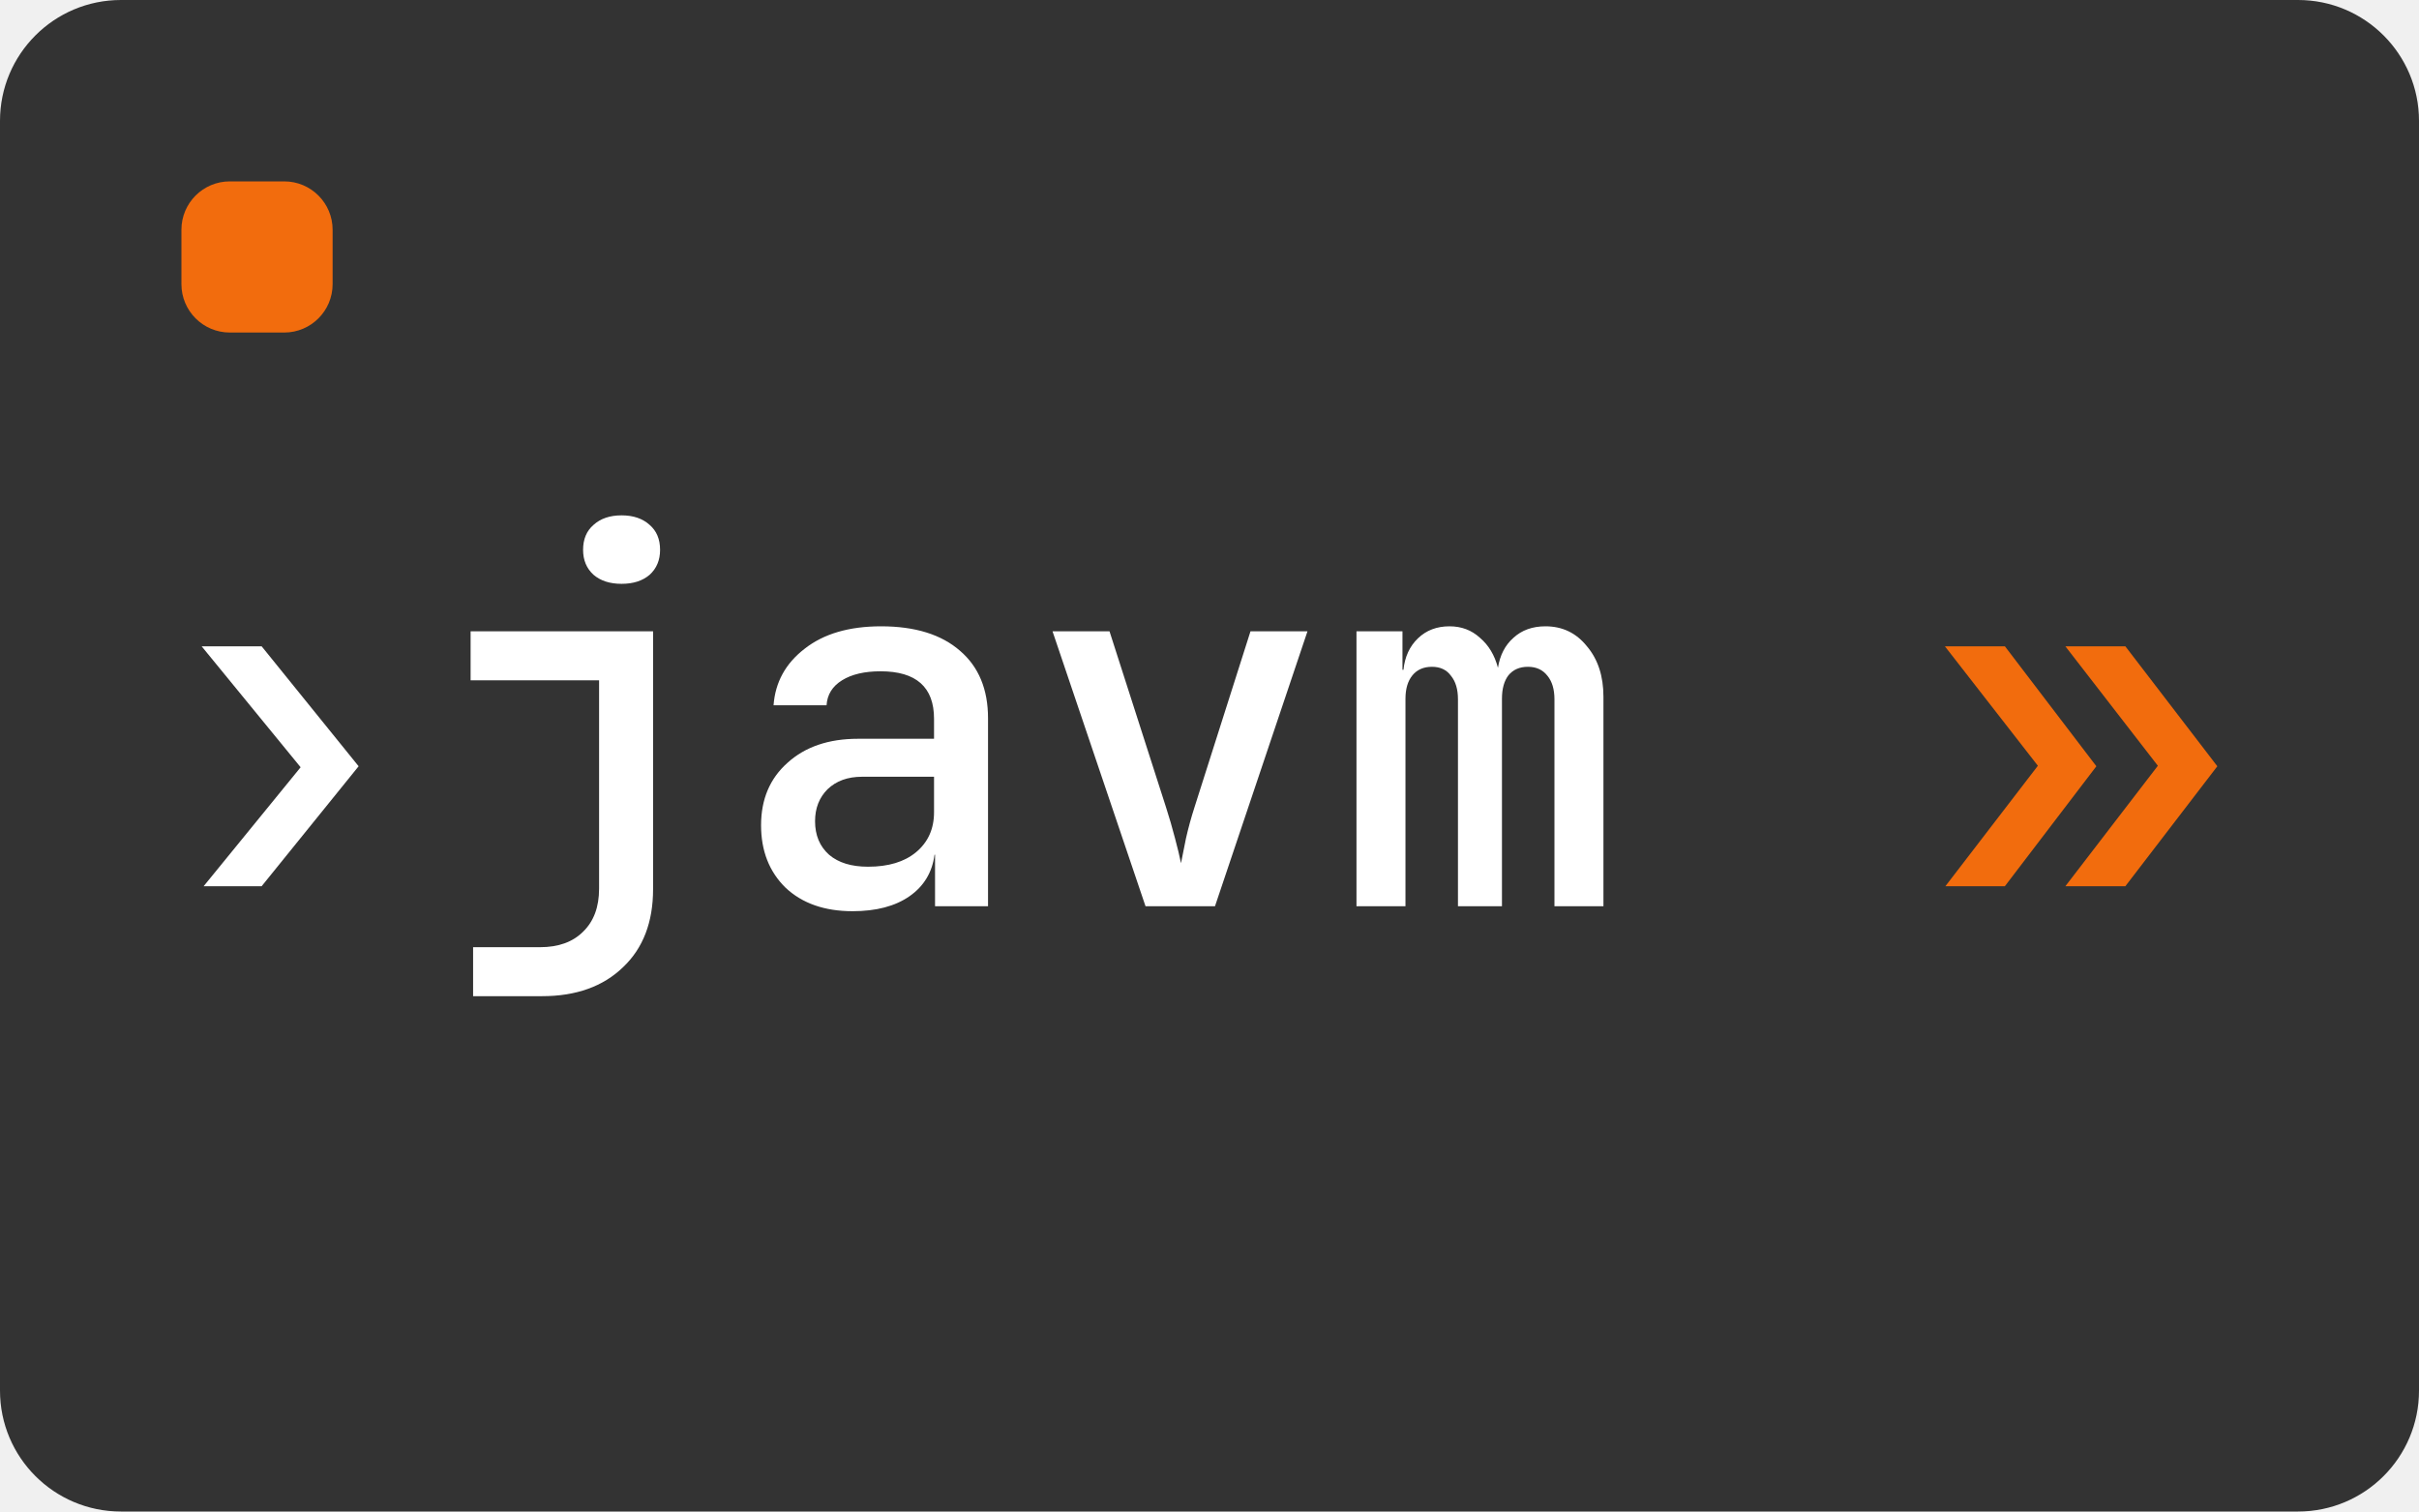
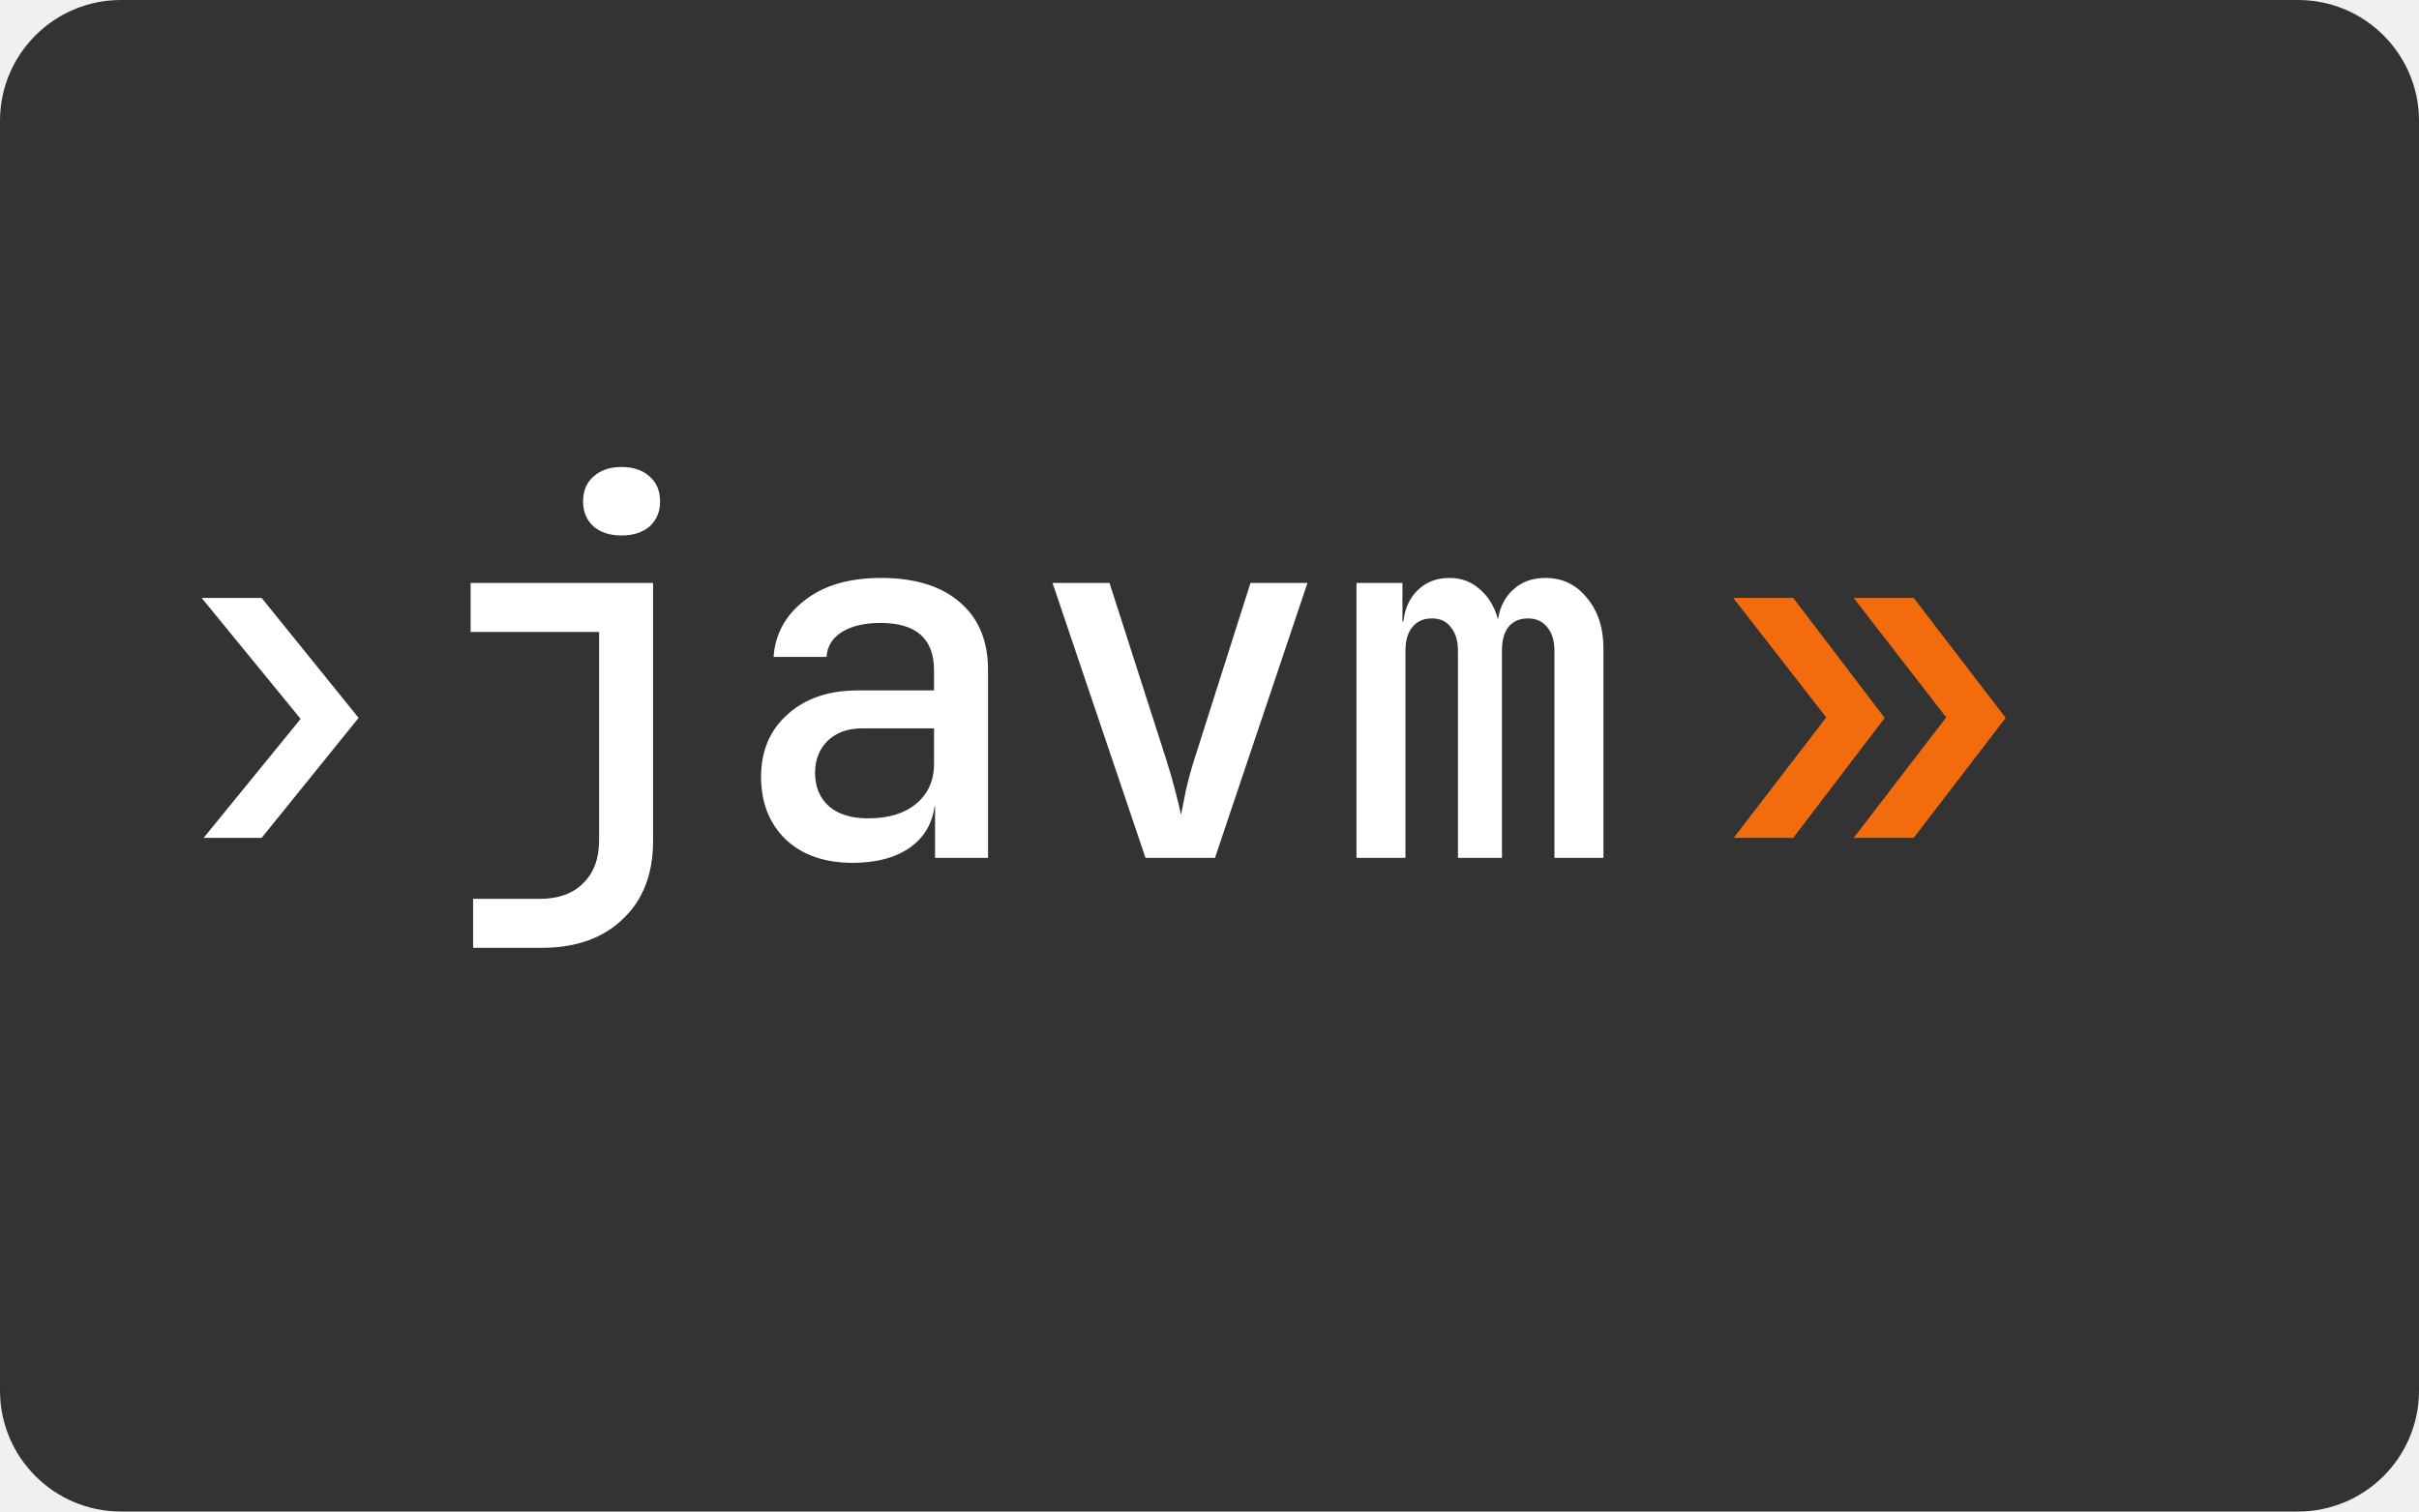
<svg xmlns="http://www.w3.org/2000/svg" viewBox="0 0 400 250" width="400" height="250">
  <g style="fill:#fff" transform="translate(-167.73 -419.498)">
    <rect width="400" height="250" x="167.73" y="419.498" rx="20" ry="20" style="fill:#333;fill-opacity:1" />
-     <path d="m201.404 566.074 16.037-19.674-16.368-20.006h9.92l16.038 19.84-16.038 19.84z" aria-label="›" />
-     <path d="M245.961 584.261v-8.101h11.078q4.546 0 7.11-2.563 2.644-2.563 2.644-7.11v-34.471h-21.245v-8.102h30.173v42.656q0 8.184-4.96 12.896-4.96 4.795-13.392 4.795zm24.552-68.2q-2.893 0-4.629-1.488-1.736-1.57-1.736-4.133 0-2.646 1.736-4.134 1.736-1.57 4.63-1.57 2.893 0 4.629 1.57 1.736 1.488 1.736 4.134 0 2.562-1.736 4.133-1.736 1.488-4.63 1.488z" aria-label="j" />
-     <path d="M308.706 570.208q-6.944 0-11.078-3.886-4.05-3.968-4.05-10.333 0-6.448 4.38-10.333 4.382-3.968 11.657-3.968h12.565v-3.307q0-7.853-8.845-7.853-3.968 0-6.365 1.488-2.398 1.488-2.563 4.133h-8.763q.414-5.704 5.126-9.341 4.712-3.72 12.648-3.72 8.432 0 13.06 4.05 4.63 3.968 4.63 11.16v31.083h-8.762v-8.515h-.083q-.579 4.382-4.134 6.862-3.554 2.48-9.424 2.48zm2.562-7.358q5.043 0 7.936-2.397 2.976-2.48 2.976-6.613v-5.87h-11.904q-3.554 0-5.704 2.067-2.066 2.067-2.066 5.29 0 3.473 2.314 5.54 2.315 1.983 6.448 1.983z" aria-label="a" />
-     <path d="m357.148 569.381-15.376-45.467h9.424l9.342 29.1q.826 2.562 1.488 5.124.66 2.48.992 4.134l.826-4.134q.579-2.562 1.406-5.125l9.258-29.099h9.424l-15.293 45.467Z" aria-label="v" />
-     <path d="M392.034 569.381v-45.467h7.605v6.366h.165q.331-3.224 2.398-5.208 2.066-1.984 5.208-1.984 2.976 0 5.042 1.901 2.15 1.819 2.976 4.96.496-3.141 2.563-4.96 2.067-1.901 5.29-1.901 4.217 0 6.862 3.306 2.728 3.224 2.728 8.35v34.637h-8.101v-34.224q0-2.48-1.158-3.885-1.157-1.488-3.224-1.488-2.066 0-3.224 1.405-1.074 1.405-1.074 3.885v34.307h-7.275v-34.224q0-2.48-1.157-3.885-1.075-1.488-3.142-1.488-2.066 0-3.224 1.405-1.157 1.405-1.157 3.885v34.307z" aria-label="m" />
-     <path d="m509.255 566.074 15.293-19.922-15.293-19.758h9.92l15.21 19.84-15.21 19.84zm-19.84 0 15.293-19.922-15.376-19.758h9.92l15.128 19.84-15.128 19.84z" aria-label="»" style="fill:#f26c0d" />
-     <rect width="25" height="25" x="197.73" y="449.498" rx="8" ry="8" style="fill:#f26c0d;fill-opacity:1" />
+     <g transform="translate(0, -8)">
+       <path d="m201.404 566.074 16.037-19.674-16.368-20.006h9.92l16.038 19.84-16.038 19.84z" aria-label="›" />
+       <path d="M245.961 584.261v-8.101h11.078q4.546 0 7.11-2.563 2.644-2.563 2.644-7.11v-34.471h-21.245v-8.102h30.173v42.656q0 8.184-4.96 12.896-4.96 4.795-13.392 4.795zm24.552-68.2q-2.893 0-4.629-1.488-1.736-1.57-1.736-4.133 0-2.646 1.736-4.134 1.736-1.57 4.63-1.57 2.893 0 4.629 1.57 1.736 1.488 1.736 4.134 0 2.562-1.736 4.133-1.736 1.488-4.63 1.488z" aria-label="j" />
+       <path d="M308.706 570.208q-6.944 0-11.078-3.886-4.05-3.968-4.05-10.333 0-6.448 4.38-10.333 4.382-3.968 11.657-3.968h12.565v-3.307q0-7.853-8.845-7.853-3.968 0-6.365 1.488-2.398 1.488-2.563 4.133h-8.763q.414-5.704 5.126-9.341 4.712-3.72 12.648-3.72 8.432 0 13.06 4.05 4.63 3.968 4.63 11.16v31.083h-8.762v-8.515h-.083q-.579 4.382-4.134 6.862-3.554 2.48-9.424 2.48zm2.562-7.358q5.043 0 7.936-2.397 2.976-2.48 2.976-6.613v-5.87h-11.904q-3.554 0-5.704 2.067-2.066 2.067-2.066 5.29 0 3.473 2.314 5.54 2.315 1.983 6.448 1.983z" aria-label="a" />
+       <path d="m357.148 569.381-15.376-45.467h9.424l9.342 29.1q.826 2.562 1.488 5.124.66 2.48.992 4.134l.826-4.134q.579-2.562 1.406-5.125l9.258-29.099h9.424l-15.293 45.467Z" aria-label="v" />
+       <path d="M392.034 569.381v-45.467h7.605v6.366h.165q.331-3.224 2.398-5.208 2.066-1.984 5.208-1.984 2.976 0 5.042 1.901 2.15 1.819 2.976 4.96.496-3.141 2.563-4.96 2.067-1.901 5.29-1.901 4.217 0 6.862 3.306 2.728 3.224 2.728 8.35v34.637h-8.101v-34.224q0-2.48-1.158-3.885-1.157-1.488-3.224-1.488-2.066 0-3.224 1.405-1.074 1.405-1.074 3.885v34.307h-7.275v-34.224q0-2.48-1.157-3.885-1.075-1.488-3.142-1.488-2.066 0-3.224 1.405-1.157 1.405-1.157 3.885v34.307z" aria-label="m" />
+       <path d="m509.255 566.074 15.293-19.922-15.293-19.758h9.92l15.21 19.84-15.21 19.84zm-19.84 0 15.293-19.922-15.376-19.758h9.92l15.128 19.84-15.128 19.84z" aria-label="»" style="fill:#f26c0d" transform="translate(-35, 0)" />
+     </g>
  </g>
</svg>
